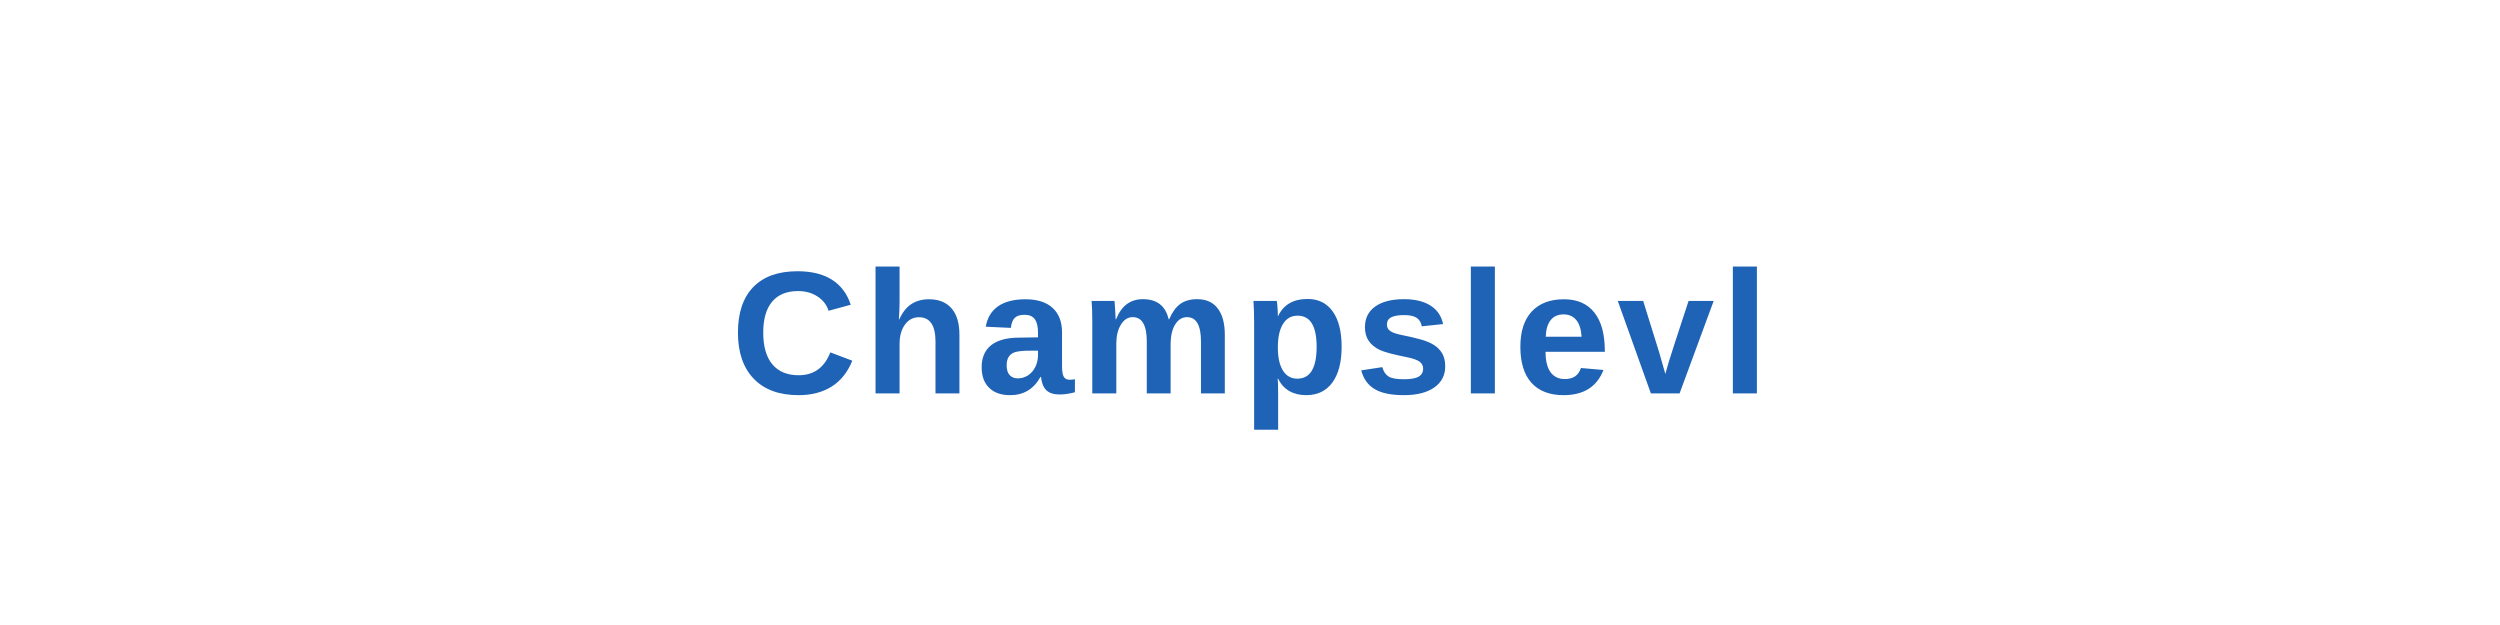
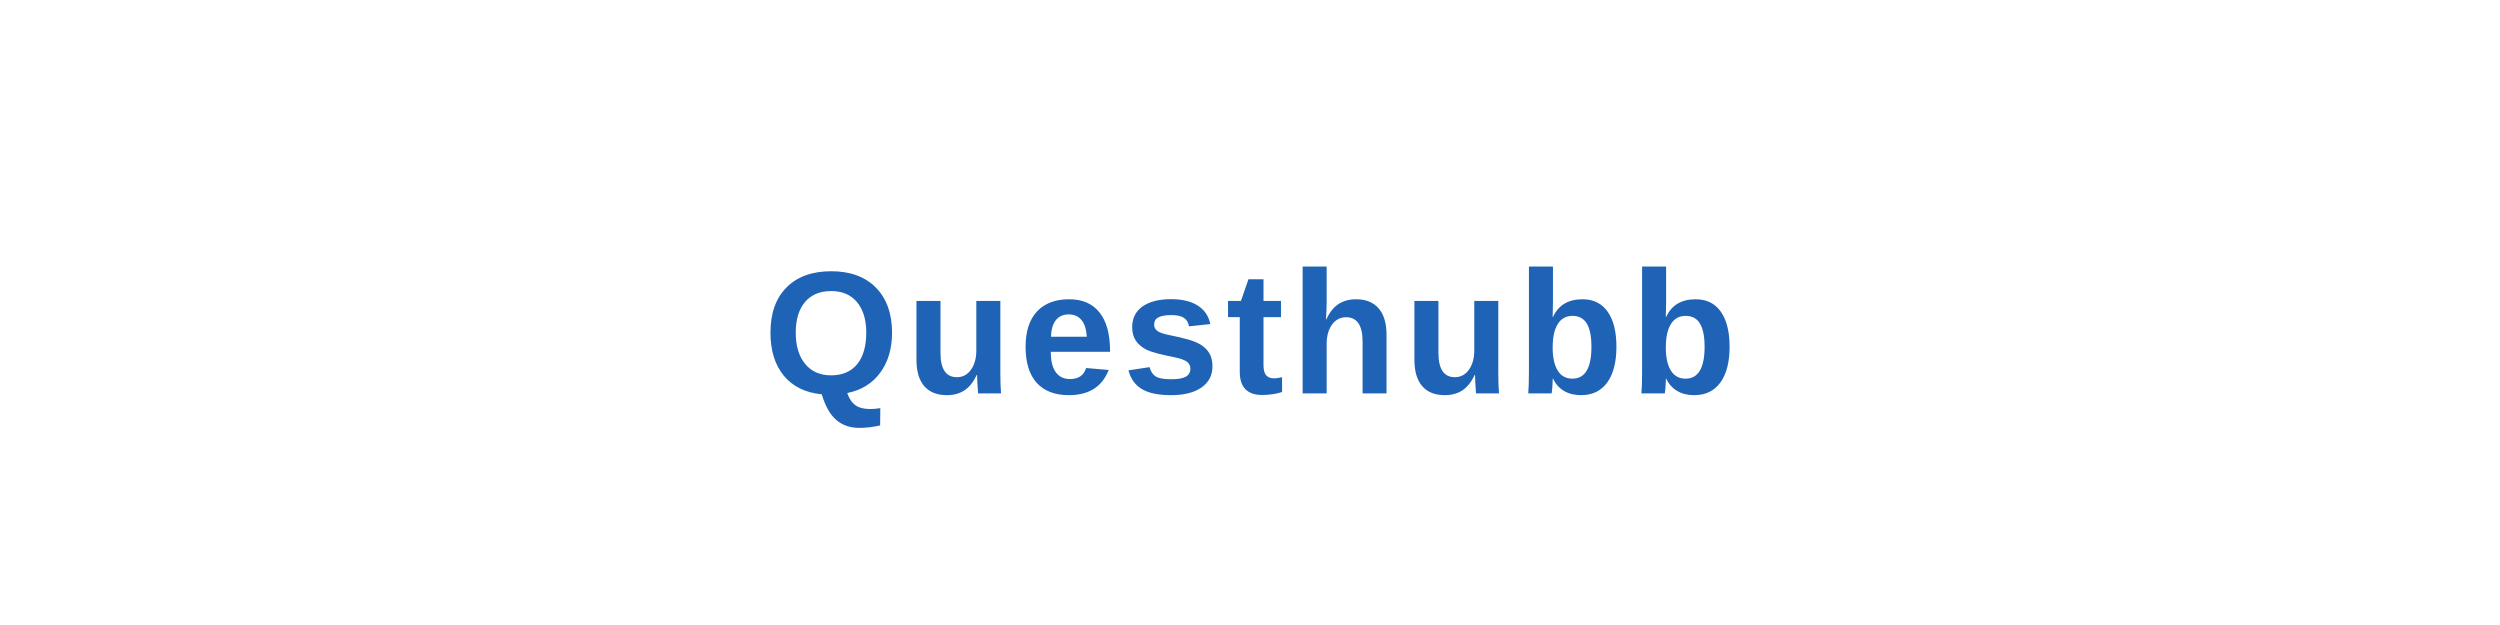
<svg xmlns="http://www.w3.org/2000/svg" width="400" height="100" viewBox="0 0 400 100">
  <rect width="100%" height="100%" fill="#ffffff" />
  <text x="50%" y="55%" dominant-baseline="middle" text-anchor="middle" font-family="Arial, sans-serif" font-size="28" font-weight="900" fill="#1e63b5" letter-spacing="1">
-      Champslevl
+      Questhubb
  </text>
</svg>
